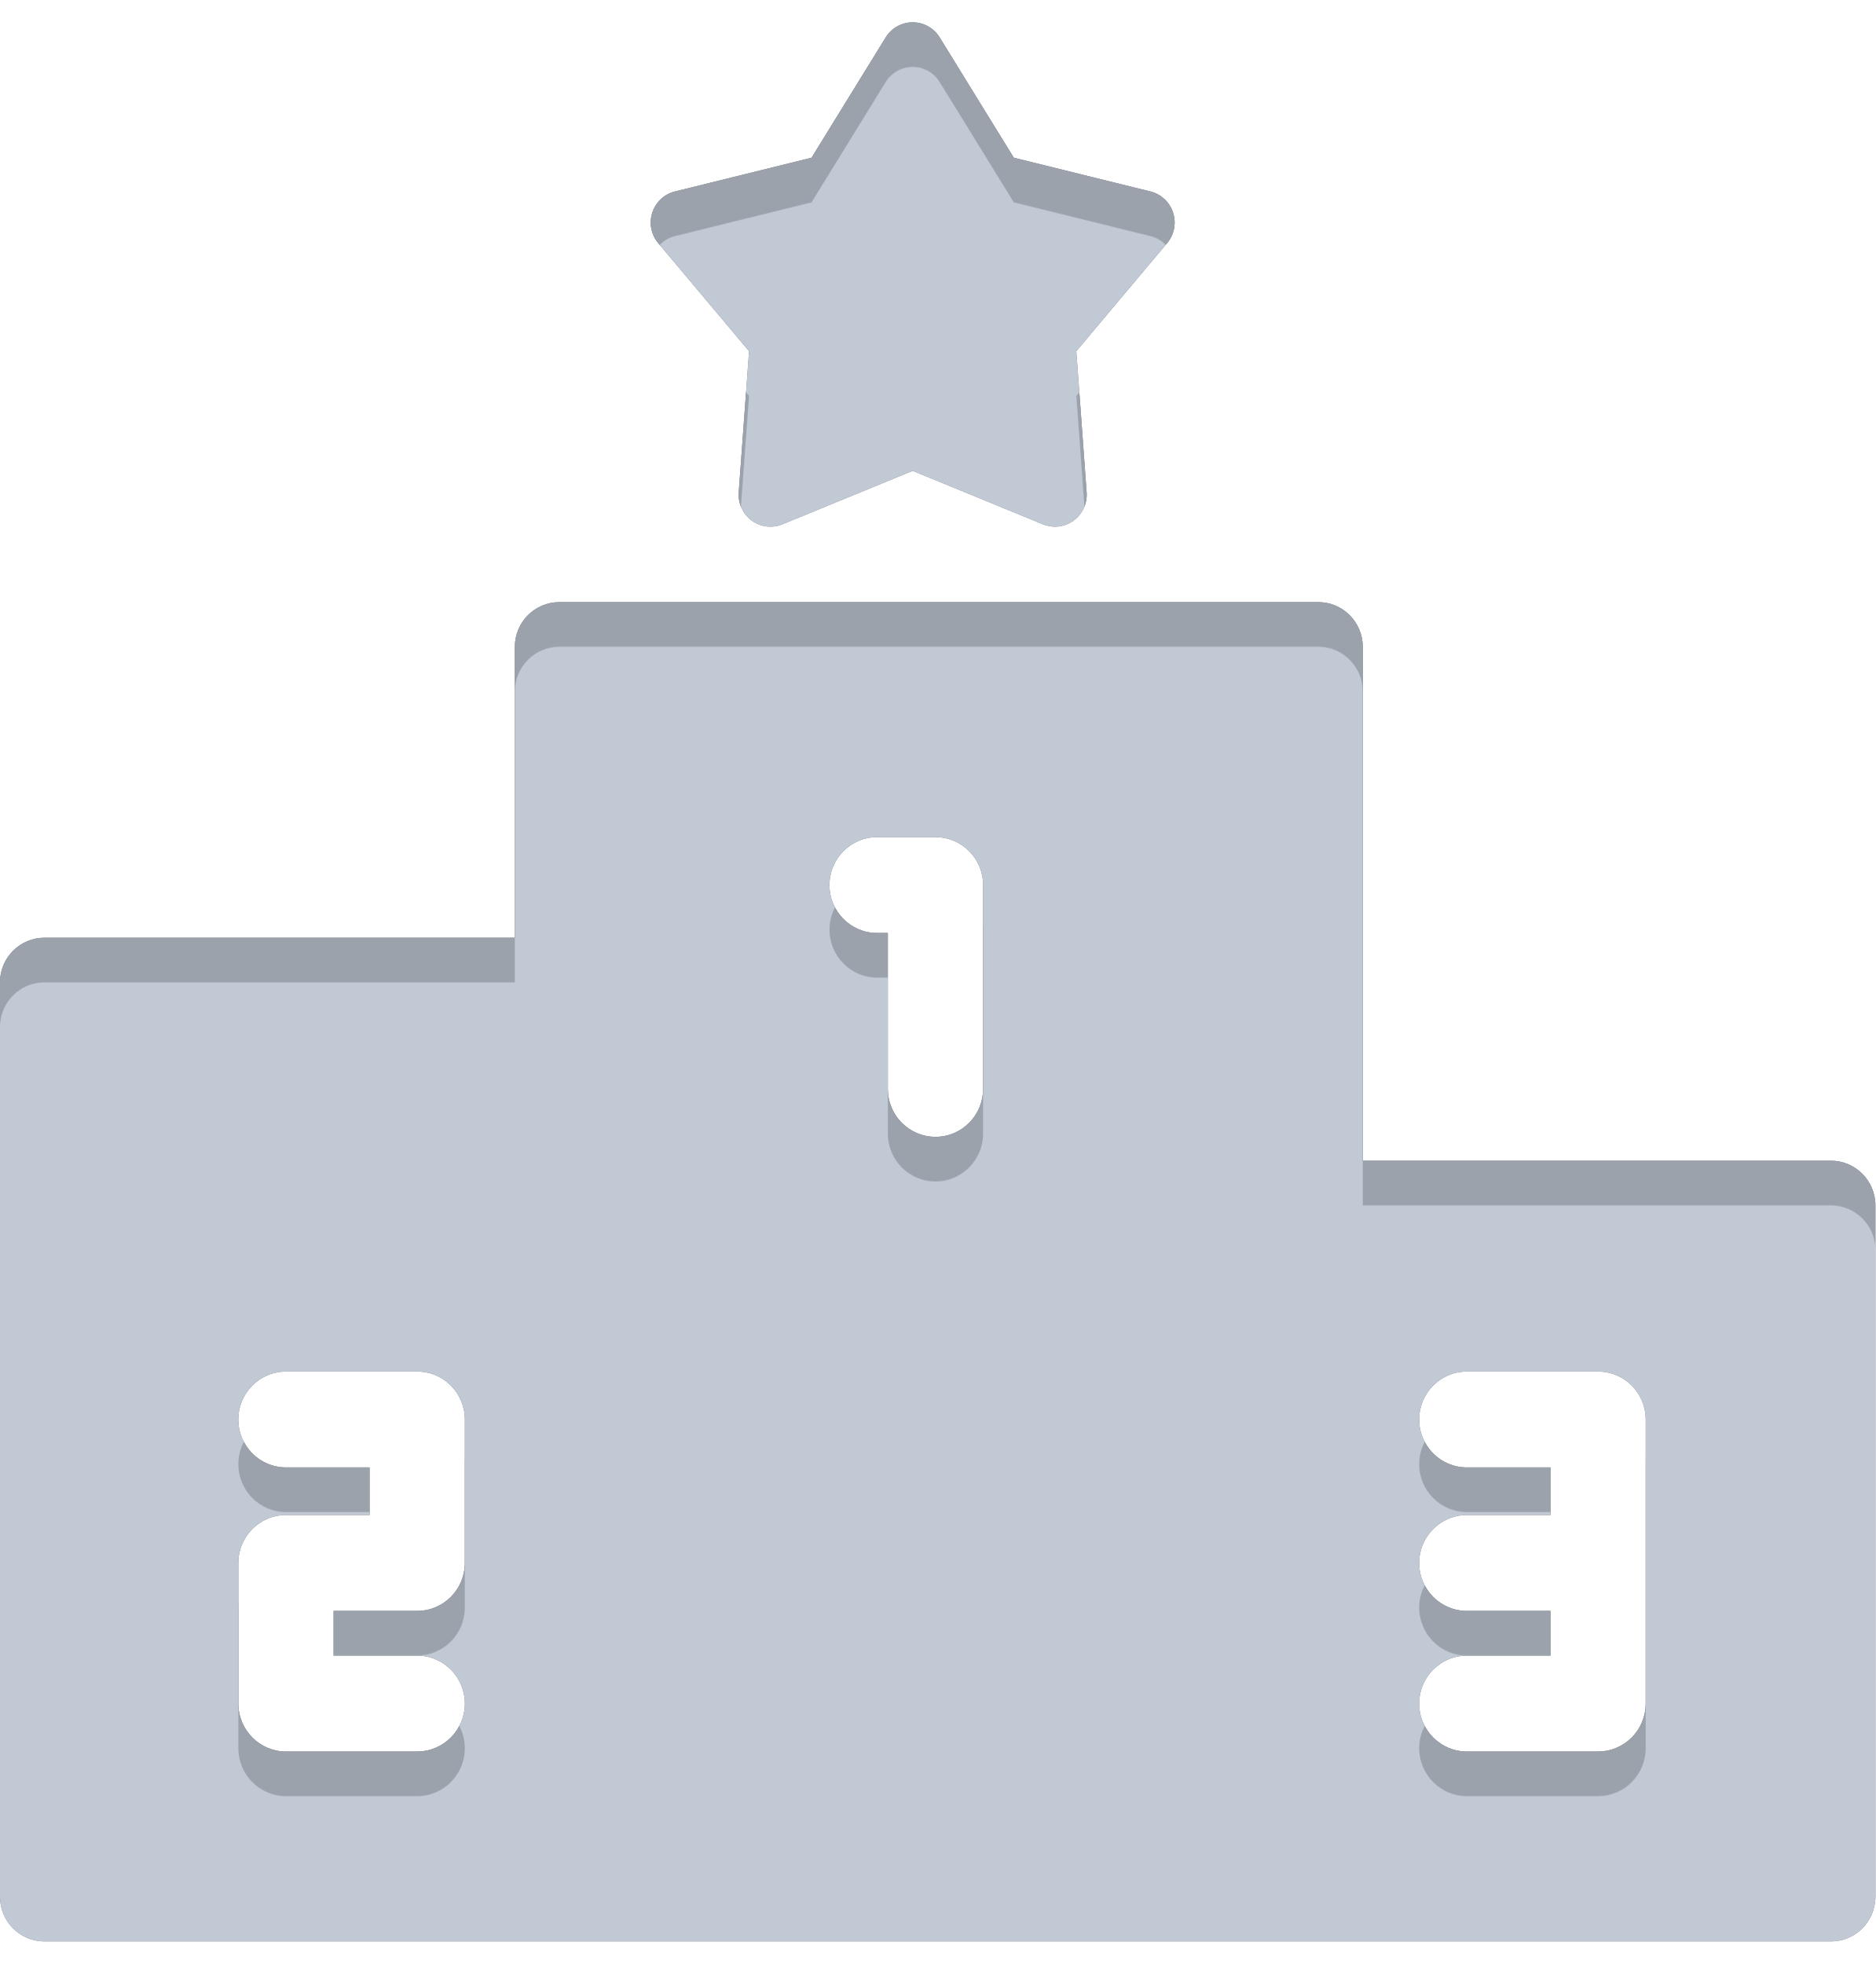
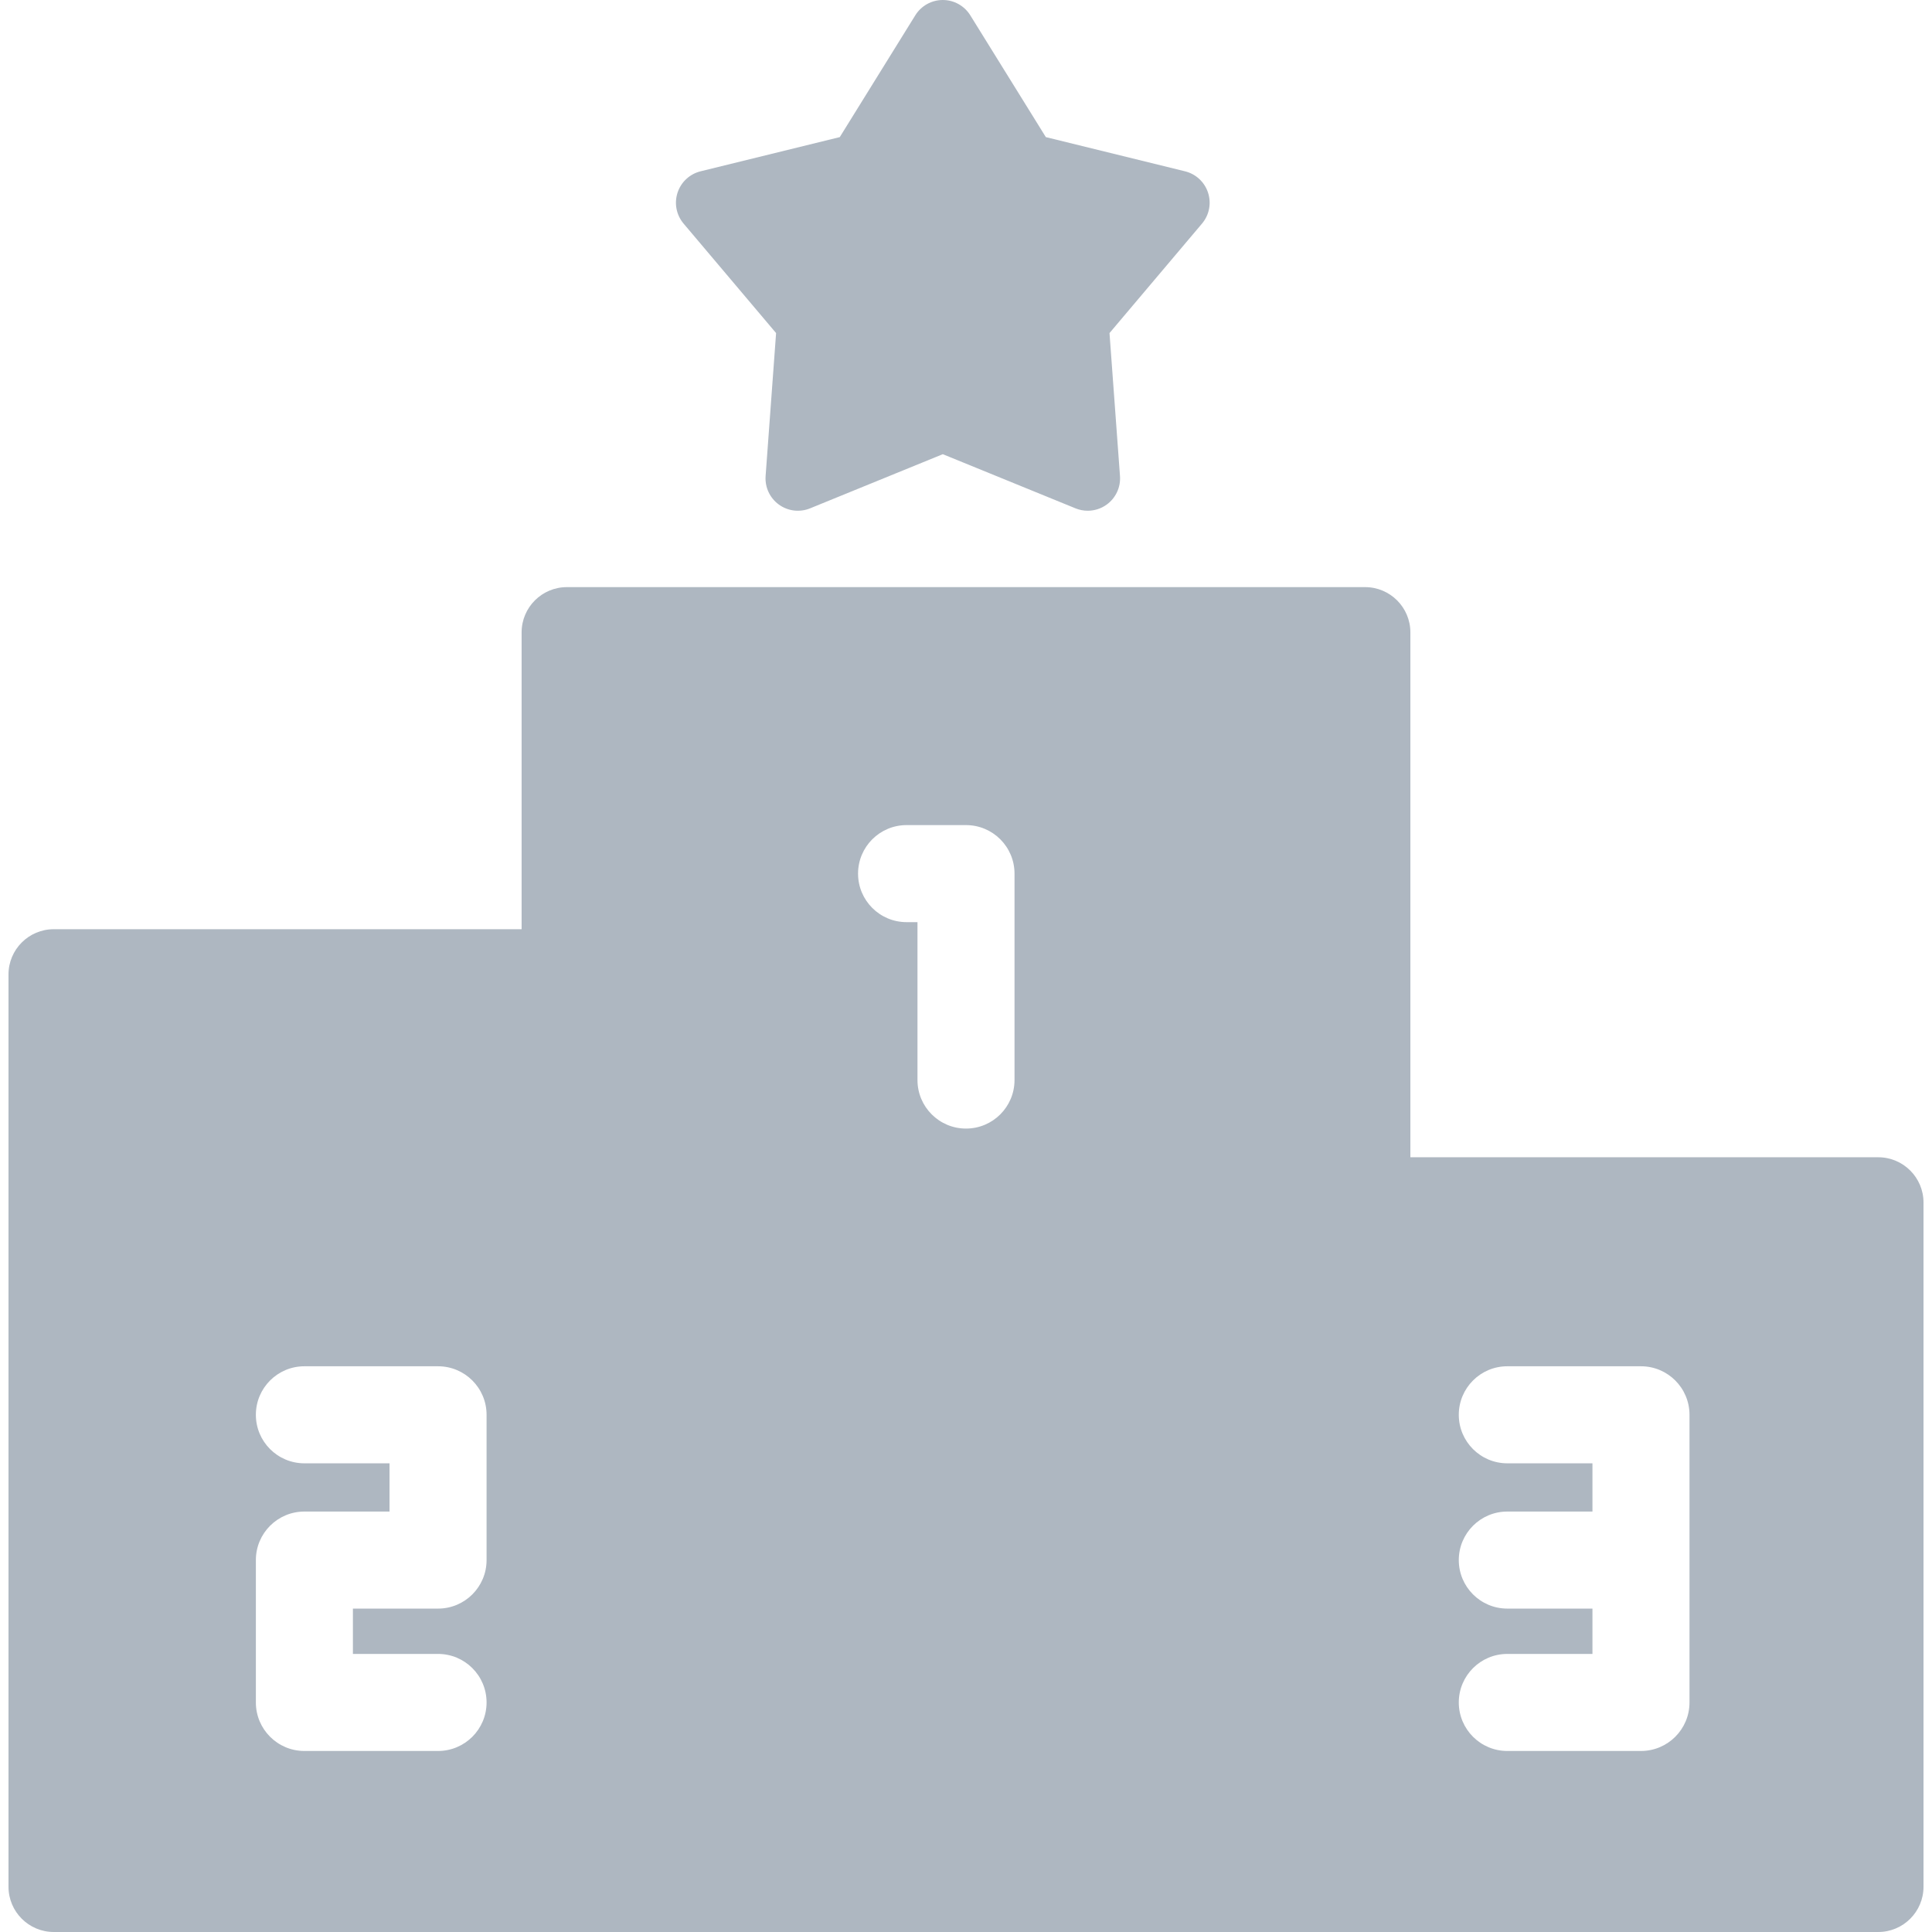
- <svg xmlns="http://www.w3.org/2000/svg" preserveAspectRatio="xMidYMid" width="502.203" height="525.923" viewBox="0 0 84.031 88">
-   <defs>
-     <style>
-       .cls-1 {
-         fill: #000;
-         filter: url(#filter-chain-1);
-         fill-rule: evenodd;
-       }
-     </style>
-     <filter id="filter-chain-1" filterUnits="userSpaceOnUse">
-       <feOffset dy="2" in="SourceAlpha" />
-       <feGaussianBlur result="dropBlur" />
-       <feFlood flood-color="#fff" />
-       <feComposite operator="in" in2="dropBlur" result="dropShadowComp" />
-       <feComposite in="SourceGraphic" result="shadowed" />
-       <feFlood flood-color="#c0c9d4" />
-       <feComposite operator="in" in2="SourceGraphic" />
-       <feBlend in2="shadowed" result="solidFill" />
-       <feOffset dy="2" in="SourceAlpha" />
-       <feGaussianBlur result="innerShadowBlur" />
-       <feFlood flood-opacity="0.38" />
-       <feComposite operator="out" in2="innerShadowBlur" />
-       <feComposite operator="in" in2="SourceAlpha" />
-       <feBlend mode="softLight" in2="solidFill" result="innerShadow" />
-     </filter>
-   </defs>
-   <path d="M82.039,86.989 L1.991,86.989 C0.891,86.989 -0.001,86.092 -0.001,84.985 L-0.001,44.020 C-0.001,42.914 0.891,42.016 1.991,42.016 L23.069,42.016 L23.069,28.984 C23.069,27.877 23.960,26.980 25.061,26.980 L59.069,26.980 C60.169,26.980 61.061,27.877 61.061,28.984 L61.061,52.008 L82.039,52.008 C83.139,52.008 84.031,52.905 84.031,54.012 L84.031,84.985 C84.031,86.092 83.139,86.989 82.039,86.989 ZM18.693,72.179 C19.872,72.179 20.827,71.218 20.827,70.032 L20.827,63.603 C20.827,62.417 19.872,61.456 18.693,61.456 L12.814,61.456 C11.635,61.456 10.680,62.417 10.680,63.603 C10.680,64.789 11.635,65.750 12.814,65.750 L16.559,65.750 L16.559,67.885 L12.814,67.885 C11.635,67.885 10.680,68.846 10.680,70.032 L10.680,76.332 C10.680,77.518 11.635,78.479 12.814,78.479 L18.693,78.479 C19.872,78.479 20.827,77.518 20.827,76.332 C20.827,75.146 19.872,74.185 18.693,74.185 L14.948,74.185 L14.948,72.179 L18.693,72.179 ZM44.049,39.657 C44.049,38.471 43.094,37.510 41.915,37.510 L39.301,37.510 C38.122,37.510 37.167,38.471 37.167,39.657 C37.167,40.843 38.122,41.804 39.301,41.804 L39.781,41.804 L39.781,48.791 C39.781,49.977 40.736,50.938 41.915,50.938 C43.094,50.938 44.049,49.977 44.049,48.791 L44.049,39.657 ZM73.738,63.603 C73.738,62.417 72.783,61.456 71.604,61.456 L65.724,61.456 C64.546,61.456 63.590,62.417 63.590,63.603 C63.590,64.789 64.546,65.750 65.724,65.750 L69.470,65.750 L69.470,67.885 L65.724,67.885 C64.546,67.885 63.590,68.846 63.590,70.032 C63.590,71.218 64.546,72.179 65.724,72.179 L69.470,72.179 L69.470,74.185 L65.724,74.185 C64.546,74.185 63.590,75.146 63.590,76.332 C63.590,77.518 64.546,78.479 65.724,78.479 L71.604,78.479 C72.783,78.479 73.738,77.518 73.738,76.332 L73.738,63.603 ZM48.227,15.738 L48.688,22.063 C48.724,22.557 48.504,23.035 48.105,23.326 C47.858,23.507 47.565,23.600 47.269,23.600 C47.087,23.600 46.905,23.565 46.731,23.494 L40.894,21.097 L35.057,23.494 C34.602,23.681 34.081,23.617 33.683,23.326 C33.285,23.035 33.064,22.557 33.100,22.063 L33.562,15.738 L29.493,10.894 C29.175,10.515 29.074,9.999 29.227,9.528 C29.379,9.057 29.762,8.698 30.240,8.580 L36.363,7.067 L39.685,1.677 C39.944,1.256 40.402,1.000 40.894,1.000 C41.387,1.000 41.844,1.256 42.103,1.677 L45.426,7.067 L51.548,8.580 C52.026,8.698 52.410,9.057 52.562,9.528 C52.714,9.999 52.613,10.515 52.296,10.894 L48.227,15.738 Z" class="cls-1" />
+ <svg xmlns="http://www.w3.org/2000/svg" version="1.1" id="Capa_1" x="0px" y="0px" viewBox="0 0 297 297" style="enable-background:new 0 0 297 297;" xml:space="preserve">
+   <g>
+     <path style="fill:#aeb7c1;" d="M119.306,51.203l-1.612,21.974c-0.126,1.716,0.644,3.376,2.037,4.387c1.391,1.012,3.209,1.232,4.801,0.582l20.401-8.325   l20.401,8.325c0.605,0.247,1.243,0.368,1.877,0.368c1.035,0,2.061-0.323,2.924-0.95c1.393-1.011,2.163-2.671,2.037-4.387   l-1.612-21.974l14.221-16.831c1.11-1.314,1.463-3.109,0.93-4.745c-0.531-1.637-1.871-2.882-3.542-3.293l-21.397-5.257   L149.158,2.352C148.251,0.89,146.654,0,144.933,0c-1.721,0-3.32,0.89-4.226,2.352l-11.611,18.725l-21.399,5.257   c-1.671,0.411-3.011,1.656-3.542,3.293c-0.532,1.636-0.18,3.431,0.93,4.745L119.306,51.203z" />
+     <path style="fill:#aeb7c1;" d="M288.732,177.902h-71.919V97.219c0-3.845-3.117-6.962-6.962-6.962H87.148c-3.845,0-6.962,3.117-6.962,6.962v45.625H8.268   c-3.845,0-6.962,3.117-6.962,6.962v140.232c0,3.845,3.117,6.962,6.962,6.962h280.465c3.845,0,6.962-3.117,6.962-6.962V184.864   C295.694,181.019,292.577,177.902,288.732,177.902z M74.799,239.825c0,4.12-3.339,7.459-7.459,7.459H54.252v6.969H67.34   c4.12,0,7.459,3.339,7.459,7.459c0,4.12-3.339,7.459-7.459,7.459H46.793c-4.12,0-7.459-3.339-7.459-7.459v-21.887   c0-4.12,3.339-7.459,7.459-7.459h13.088v-7.415H46.793c-4.12,0-7.459-3.339-7.459-7.459s3.339-7.459,7.459-7.459H67.34   c4.12,0,7.459,3.339,7.459,7.459V239.825z M155.959,166.032c0,4.12-3.339,7.459-7.459,7.459s-7.459-3.339-7.459-7.459v-24.274   h-1.676c-4.12,0-7.459-3.339-7.459-7.459c0-4.12,3.339-7.459,7.459-7.459h9.135c4.12,0,7.459,3.339,7.459,7.459V166.032z    M259.721,261.712c0,4.12-3.339,7.459-7.459,7.459h-20.548c-4.12,0-7.459-3.339-7.459-7.459c0-4.12,3.339-7.459,7.459-7.459h13.089   v-6.969h-13.089c-4.12,0-7.459-3.339-7.459-7.459c0-4.12,3.339-7.459,7.459-7.459h13.089v-7.415h-13.089   c-4.12,0-7.459-3.339-7.459-7.459s3.339-7.459,7.459-7.459h20.548c4.12,0,7.459,3.339,7.459,7.459V261.712z" />
+   </g>
</svg>
